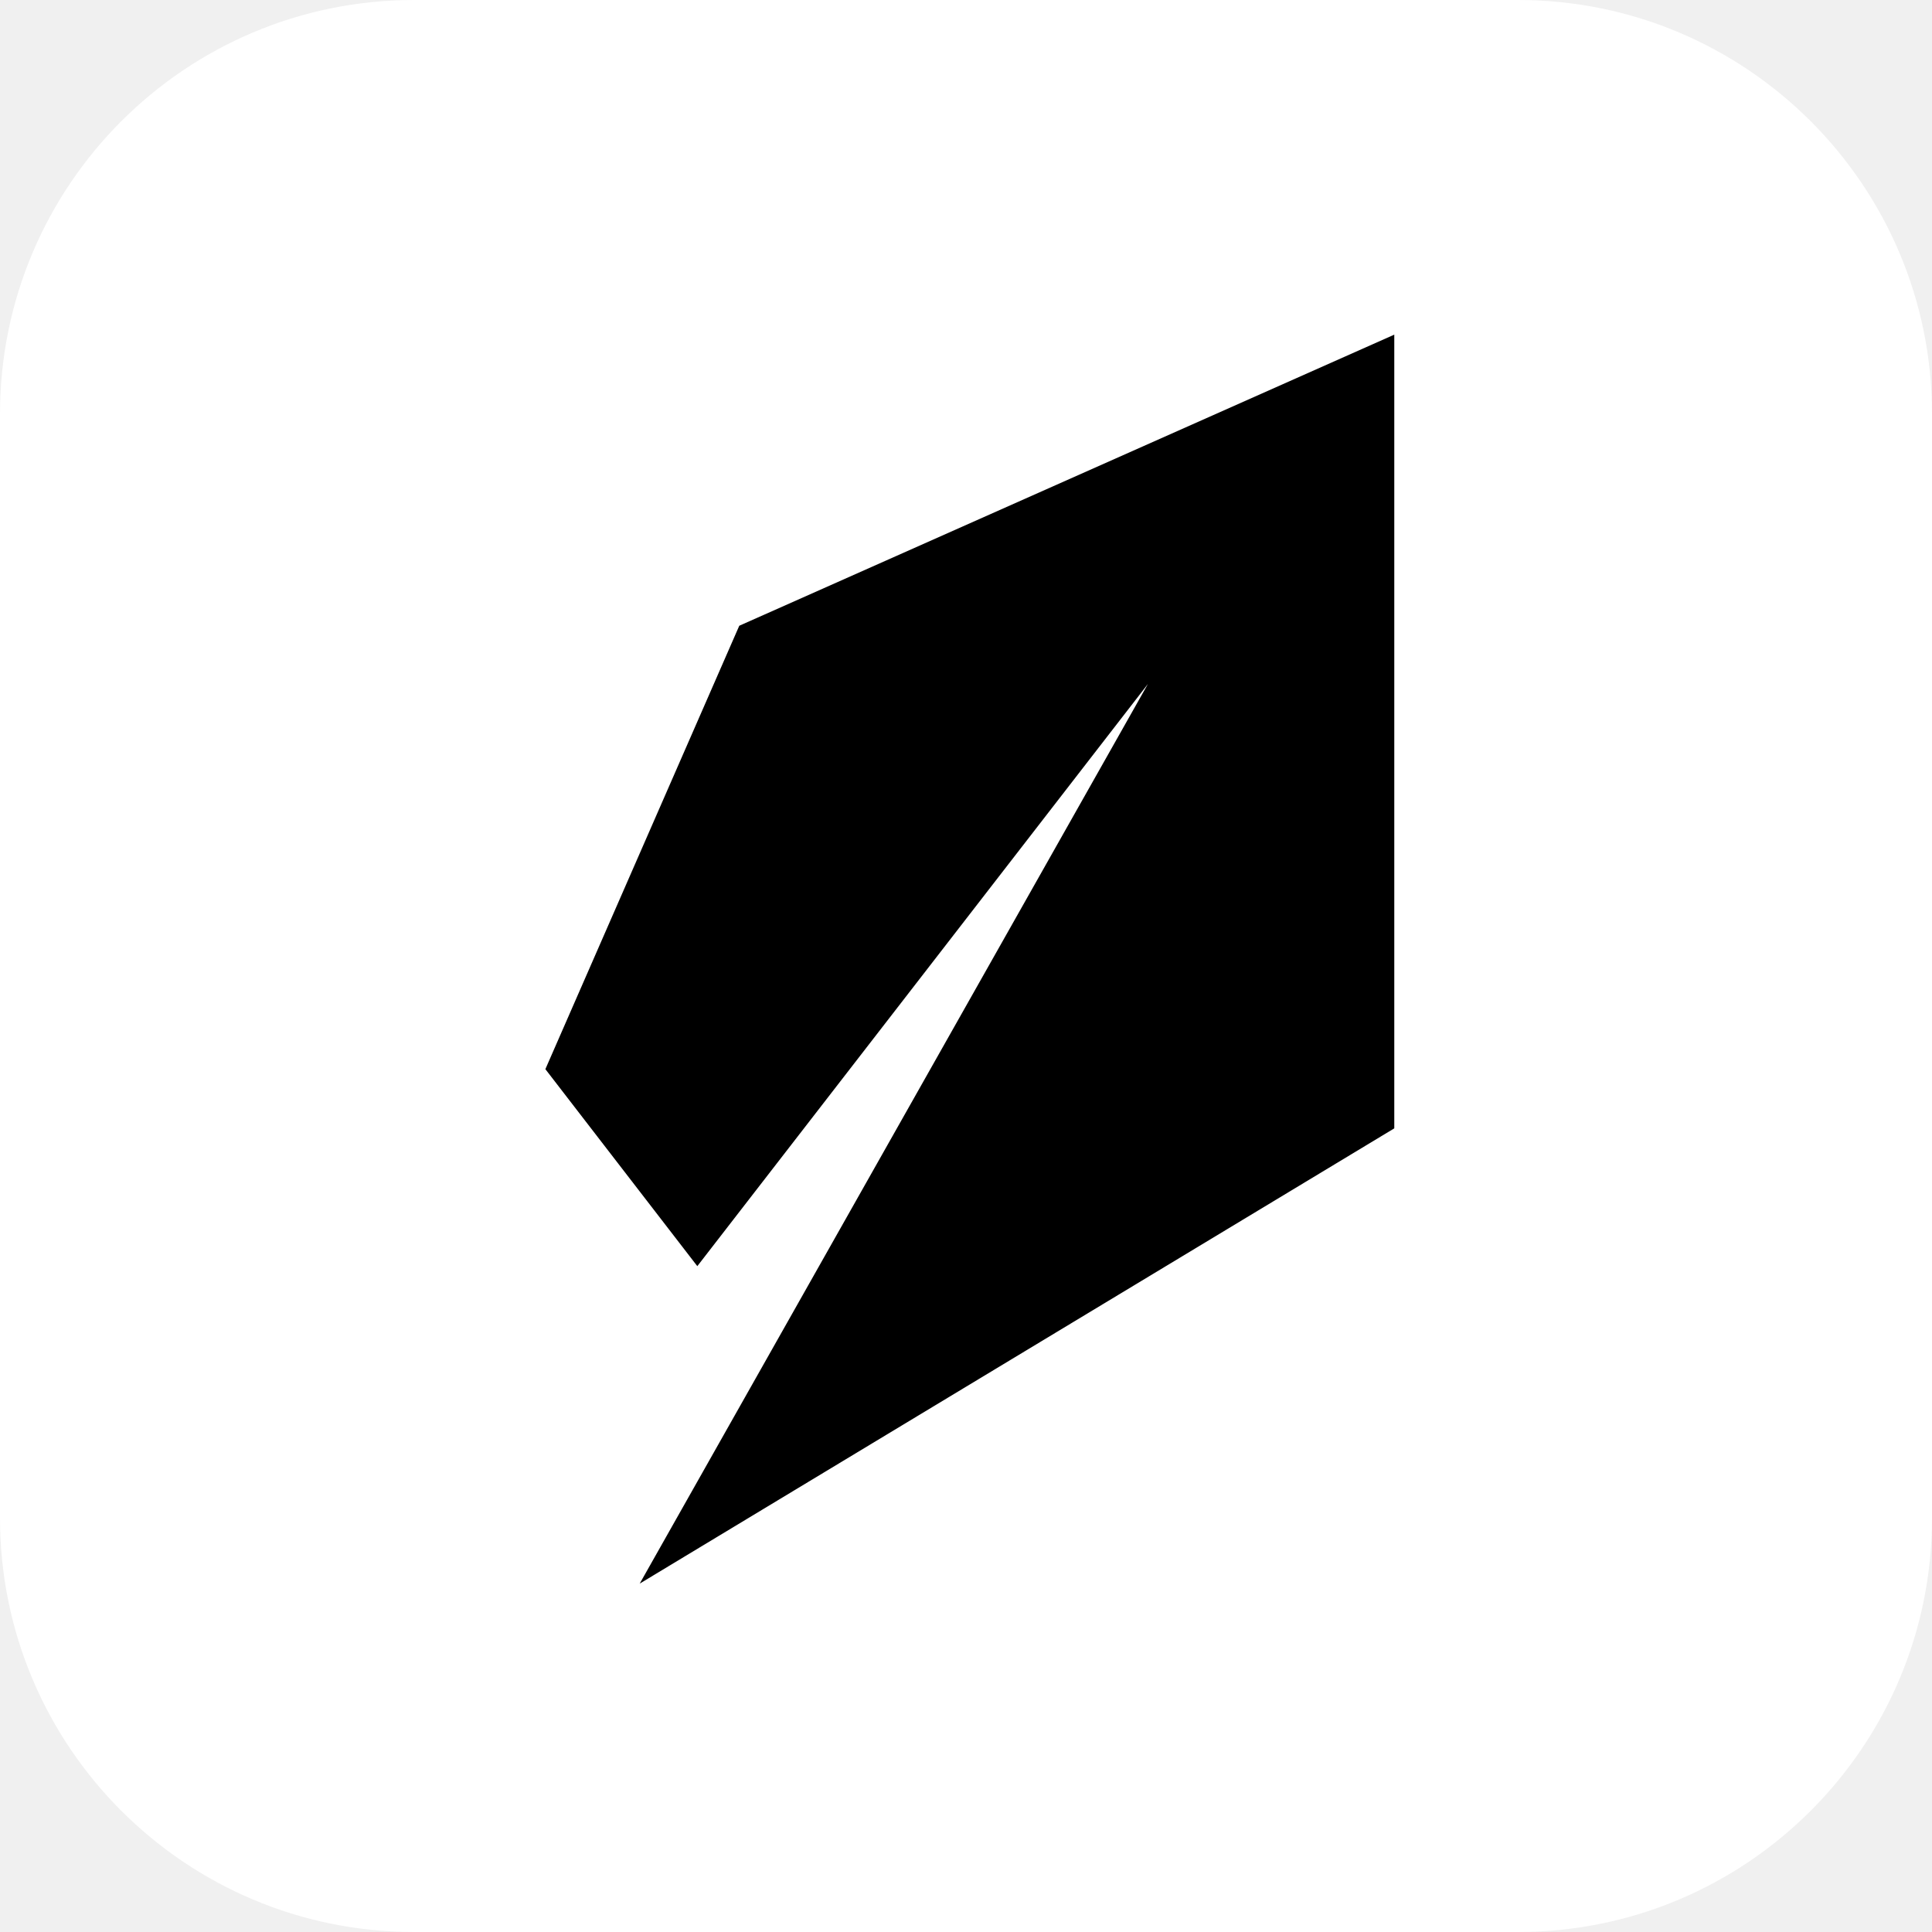
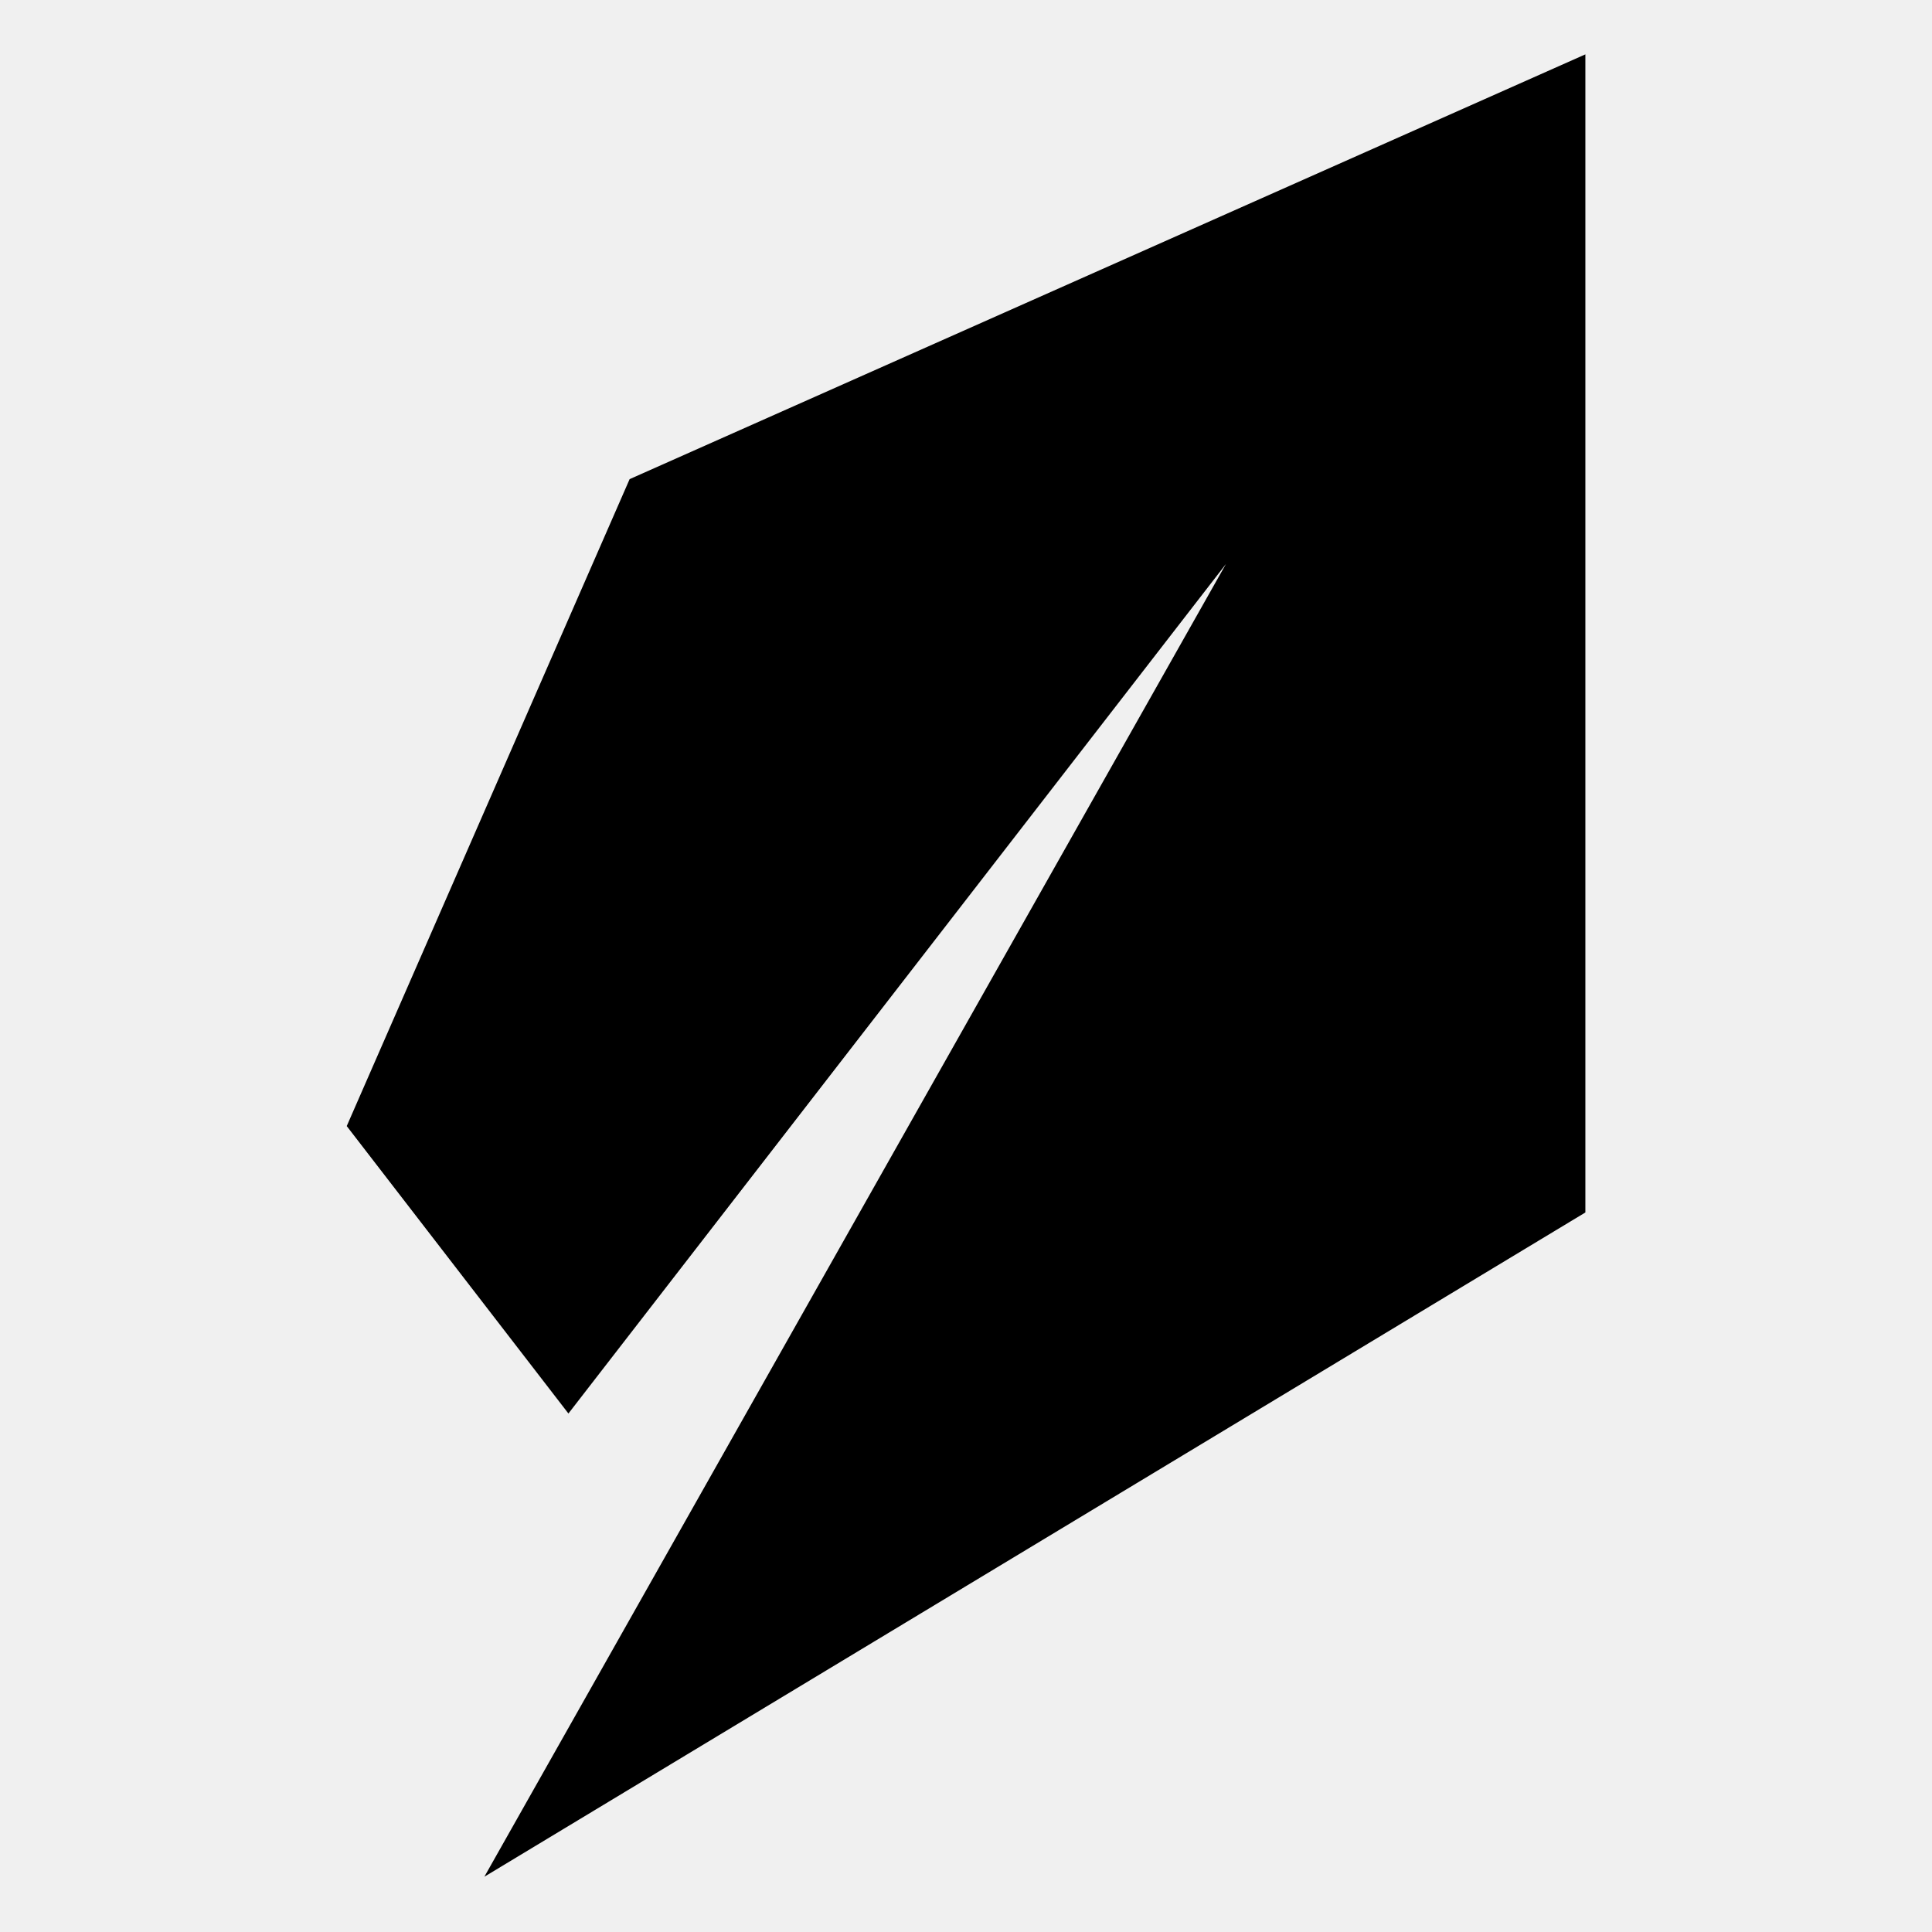
- <svg xmlns="http://www.w3.org/2000/svg" width="28" height="28" viewBox="0 0 28 28" fill="none">
-   <rect width="28" height="28" rx="6" fill="white" />
+ <svg xmlns="http://www.w3.org/2000/svg" width="28" height="28" viewBox="4.46 4.31 19.19 19.19" fill="none">
  <path d="M10.714 9.069C9.777 11.211 8.841 13.353 7.904 15.495C8.638 16.447 9.372 17.398 10.106 18.35C12.283 15.537 14.46 12.724 16.637 9.912L9.271 22.951C12.916 20.752 16.561 18.553 20.207 16.353V4.85L10.714 9.069Z" fill="black" />
</svg>
